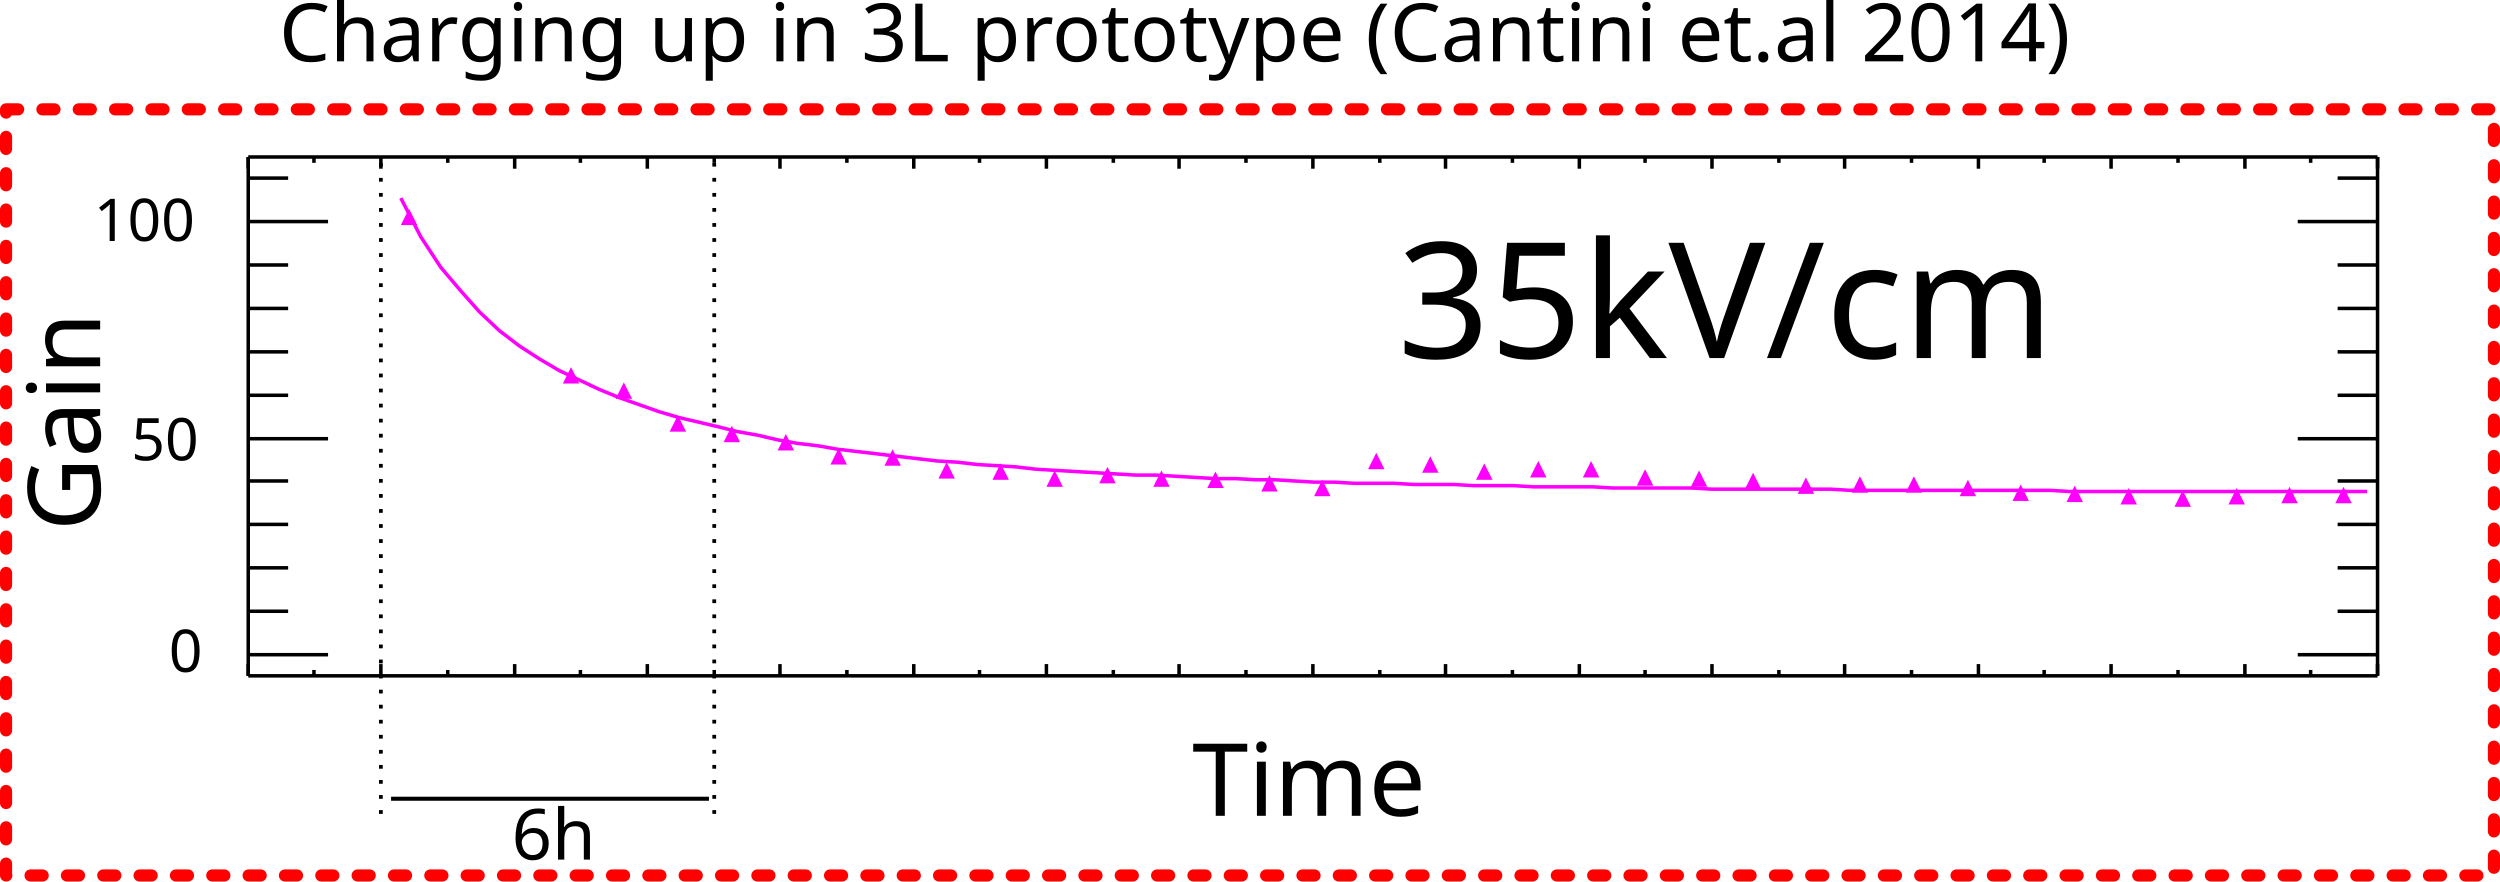
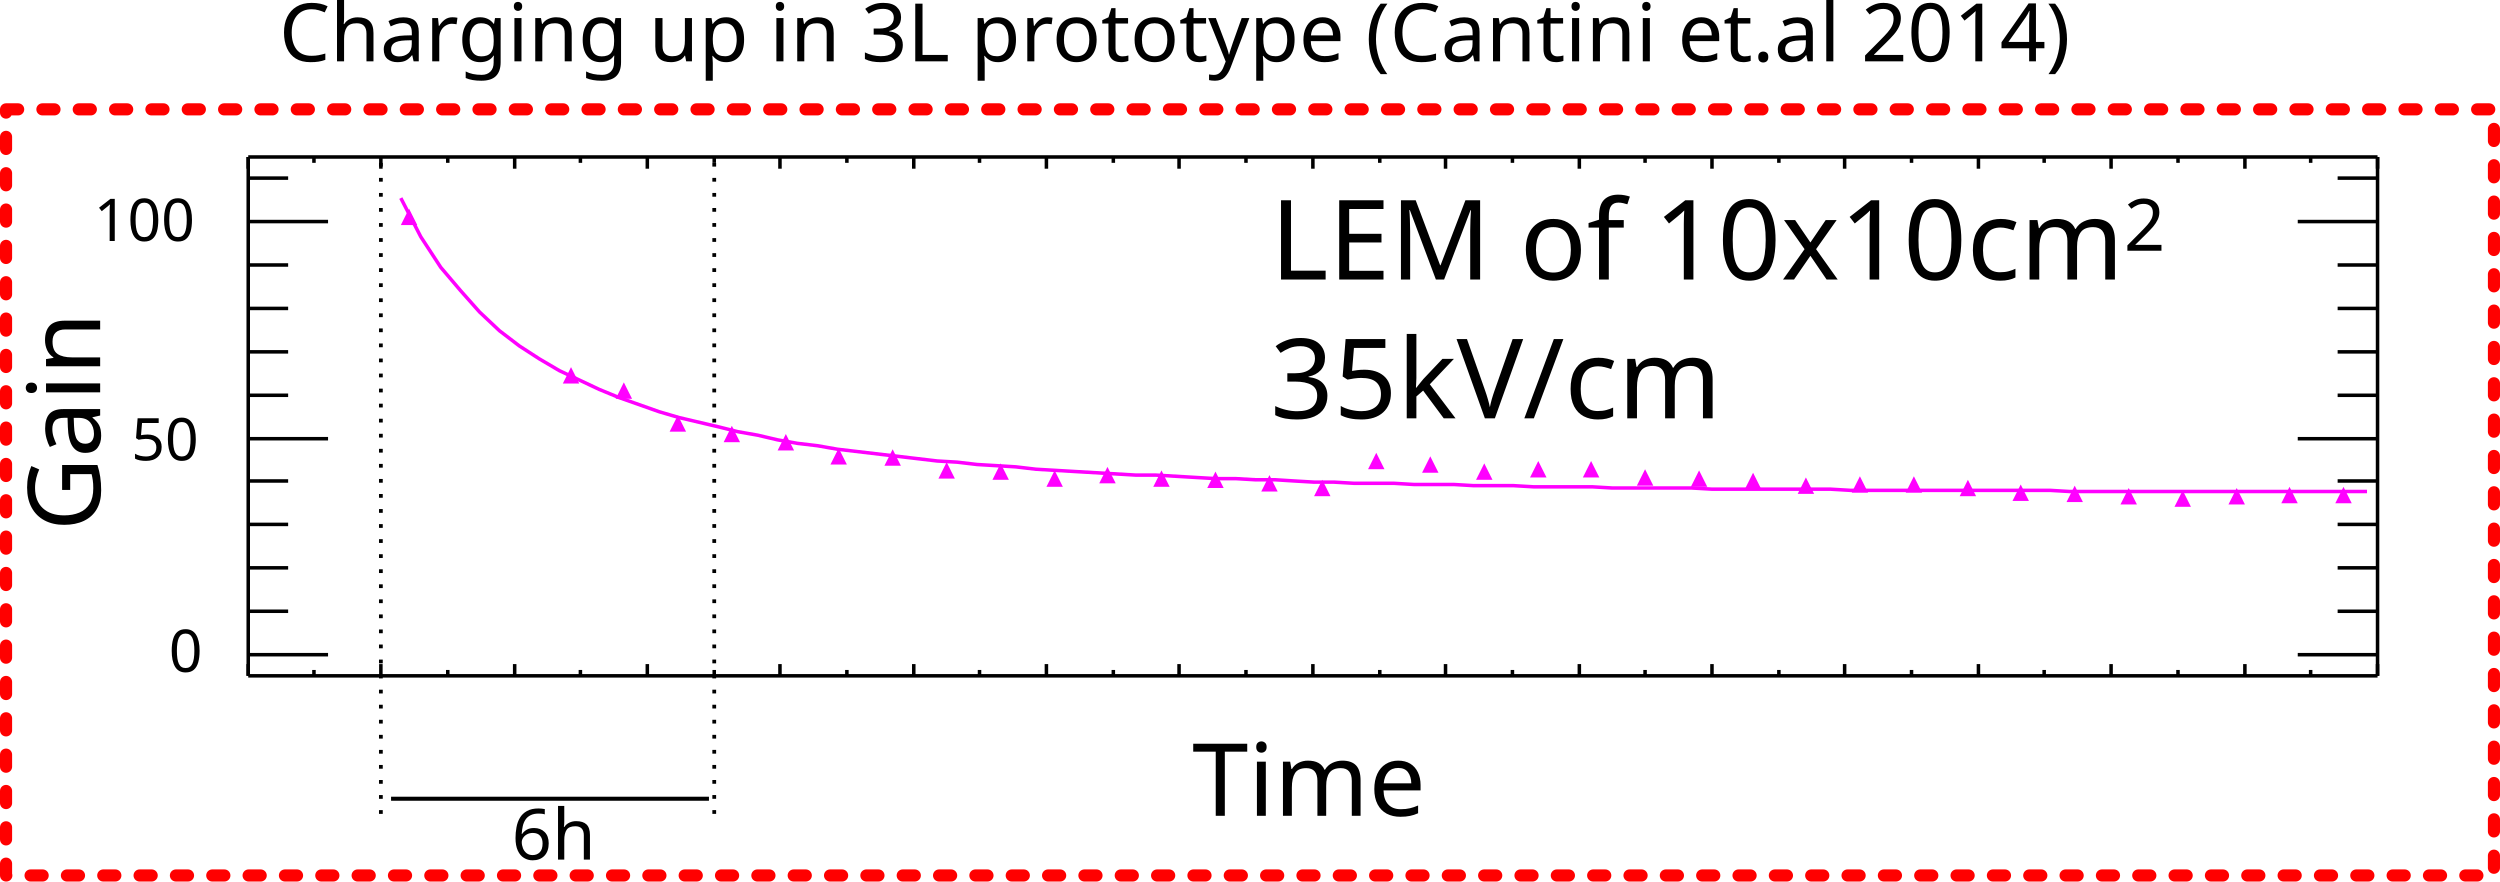
<svg xmlns="http://www.w3.org/2000/svg" xmlns:xlink="http://www.w3.org/1999/xlink" width="174.742mm" height="61.616mm" viewBox="0 0 619.164 218.324" id="svg42458" version="1.1">
  <defs id="defs42460">
    <marker orient="auto" refY="0" refX="0" id="Arrow1Mstart-3" style="overflow:visible">
      <path id="path34728-6" d="M 0,0 5,-5 -12.5,0 5,5 0,0 Z" style="fill:#000000;fill-opacity:1;fill-rule:evenodd;stroke:#000000;stroke-width:1pt;stroke-opacity:1" transform="matrix(0.4,0,0,0.4,4,0)" />
    </marker>
    <marker orient="auto" refY="0" refX="0" id="Arrow1Mend-0" style="overflow:visible">
      <path id="path34731-5" d="M 0,0 5,-5 -12.5,0 5,5 0,0 Z" style="fill:#000000;fill-opacity:1;fill-rule:evenodd;stroke:#000000;stroke-width:1pt;stroke-opacity:1" transform="matrix(-0.4,0,0,-0.4,-4,0)" />
    </marker>
    <clipPath id="clip6-3-3">
      <path id="path35922-8" d="m 142,125 334,0 0,63 -334,0 z m 0,0" />
    </clipPath>
  </defs>
  <g id="layer1" transform="translate(-5.890441,-493.7494)">
    <rect style="color:#000000;clip-rule:nonzero;display:inline;overflow:visible;visibility:visible;opacity:1;isolation:auto;mix-blend-mode:normal;color-interpolation:sRGB;color-interpolation-filters:linearRGB;solid-color:#000000;solid-opacity:1;fill:none;fill-opacity:1;fill-rule:evenodd;stroke:#ff0000;stroke-width:3;stroke-linecap:round;stroke-linejoin:round;stroke-miterlimit:4;stroke-dasharray:3, 6;stroke-dashoffset:0;stroke-opacity:1;color-rendering:auto;image-rendering:auto;shape-rendering:auto;text-rendering:auto;enable-background:accumulate" id="rect34680" width="616.164" height="189.741" x="7.39" y="520.832" />
    <path style="fill:none;fill-rule:evenodd;stroke:#000000;stroke-width:0.932;stroke-linecap:butt;stroke-linejoin:miter;stroke-miterlimit:4;stroke-dasharray:0.932, 2.796;stroke-dashoffset:0;stroke-opacity:1;marker-end:" d="m 100.22,534.082 0,161.906" id="path34682" />
    <path style="fill:none;fill-rule:evenodd;stroke:#000000;stroke-width:0.932;stroke-linecap:butt;stroke-linejoin:miter;stroke-miterlimit:4;stroke-dasharray:0.932, 2.796;stroke-dashoffset:0;stroke-opacity:1;marker-end:" d="m 182.784,534.079 0,161.906" id="path34682-9" />
    <path style="fill:none;fill-rule:evenodd;stroke:#000000;stroke-width:1px;stroke-linecap:butt;stroke-linejoin:miter;stroke-opacity:1;marker-end:" d="m 102.742,691.568 78.733,0" id="path34716" />
    <text xml:space="preserve" style="font-style:normal;font-weight:normal;font-size:40px;line-height:125%;font-family:sans-serif;letter-spacing:0px;word-spacing:0px;fill:#000000;fill-opacity:1;stroke:none;stroke-width:1px;stroke-linecap:butt;stroke-linejoin:miter;stroke-opacity:1" x="132.599" y="706.65" id="text35030">
      <tspan id="tspan35032" x="132.599" y="706.65" style="font-size:17.5px">6h</tspan>
    </text>
    <g id="g41891" transform="matrix(1.538311,0,0,1.538311,-62.041,470.8133)">
      <path style="fill:none;stroke:#000000;stroke-width:0.567;stroke-linecap:butt;stroke-linejoin:miter;stroke-miterlimit:10;stroke-opacity:1" d="m 84.124,123.717 342.816,0 m -342.816,-1.891 0,1.891 m 10.582,-0.945 0,0.945 m 10.773,-1.891 0,1.891 m 10.77,-0.945 0,0.945 m 10.773,-1.891 0,1.891 m 10.582,-0.945 0,0.945 m 10.773,-1.891 0,1.891 m 10.773,-0.945 0,0.945 m 10.582,-1.891 0,1.891 m 10.773,-0.945 0,0.945 m 10.77,-1.891 0,1.891 m 10.586,-0.945 0,0.945 m 10.77,-1.891 0,1.891 m 10.773,-0.945 0,0.945 m 10.582,-1.891 0,1.891 m 10.773,-0.945 0,0.945 m 10.773,-1.891 0,1.891 m 10.77,-0.945 0,0.945 m 10.586,-1.891 0,1.891 m 10.77,-0.945 0,0.945 m 10.773,-1.891 0,1.891 m 10.582,-0.945 0,0.945 m 10.773,-1.891 0,1.891 m 10.77,-0.945 0,0.945 m 10.586,-1.891 0,1.891 m 10.77,-0.945 0,0.945 m 10.773,-1.891 0,1.891 m 10.582,-0.945 0,0.945 m 10.773,-1.891 0,1.891 m 10.773,-0.945 0,0.945 m 10.77,-1.891 0,1.891 m 10.586,-0.945 0,0.945 m 10.77,-1.891 0,1.891 M 84.124,40.185 l 342.816,0 m -342.816,1.887 0,-1.887 m 10.582,0.941 0,-0.941 m 10.773,1.887 0,-1.887 m 10.77,0.941 0,-0.941 m 10.773,1.887 0,-1.887 m 10.582,0.941 0,-0.941 m 10.773,1.887 0,-1.887 m 10.773,0.941 0,-0.941 m 10.582,1.887 0,-1.887 m 10.773,0.941 0,-0.941 m 10.77,1.887 0,-1.887 m 10.586,0.941 0,-0.941 m 10.77,1.887 0,-1.887 m 10.773,0.941 0,-0.941 m 10.582,1.887 0,-1.887 m 10.773,0.941 0,-0.941 m 10.773,1.887 0,-1.887 m 10.77,0.941 0,-0.941 m 10.586,1.887 0,-1.887 m 10.77,0.941 0,-0.941 m 10.773,1.887 0,-1.887 m 10.582,0.941 0,-0.941 m 10.773,1.887 0,-1.887 m 10.77,0.941 0,-0.941 m 10.586,1.887 0,-1.887 m 10.77,0.941 0,-0.941 m 10.773,1.887 0,-1.887 m 10.582,0.941 0,-0.941 m 10.773,1.887 0,-1.887" id="path36641" />
      <path style="fill:none;stroke:#000000;stroke-width:0.567;stroke-linecap:butt;stroke-linejoin:miter;stroke-miterlimit:10;stroke-opacity:1" d="m 394.816,41.127 0,-0.941 m 10.77,1.887 0,-1.887 m 10.586,0.941 0,-0.941 m 10.77,1.887 0,-1.887 m -342.816,83.531 0,-83.531" id="path36643" />
      <g style="fill:#000000;fill-opacity:1" id="g36645" transform="translate(-42.11382,-85.58415)">
        <use height="100%" width="100%" xlink:href="#glyph0-1-2" x="108.104" y="198.571" id="use36647" />
        <use height="100%" width="100%" xlink:href="#glyph0-2-9" x="108.104" y="191.327" id="use36649" />
        <use height="100%" width="100%" xlink:href="#glyph0-2-9" x="108.104" y="187.372" id="use36651" />
        <use height="100%" width="100%" xlink:href="#glyph0-3-4" x="108.104" y="183.418" id="use36653" />
        <use height="100%" width="100%" xlink:href="#glyph0-4-3" x="108.104" y="178.157" id="use36655" />
        <use height="100%" width="100%" xlink:href="#glyph0-5-5" x="108.104" y="172.896" id="use36657" />
        <use height="100%" width="100%" xlink:href="#glyph0-6-17" x="108.104" y="169.607" id="use36659" />
        <use height="100%" width="100%" xlink:href="#glyph0-7-4" x="108.104" y="166.317" id="use36661" />
        <use height="100%" width="100%" xlink:href="#glyph0-3-4" x="108.104" y="160.38" id="use36663" />
        <use height="100%" width="100%" xlink:href="#glyph0-8-3" x="108.104" y="155.119" id="use36665" />
        <use height="100%" width="100%" xlink:href="#glyph0-9-1" x="108.104" y="152.15" id="use36667" />
        <use height="100%" width="100%" xlink:href="#glyph0-10-46" x="108.104" y="146.212" id="use36669" />
        <use height="100%" width="100%" xlink:href="#glyph0-6-17" x="108.104" y="140.952" id="use36671" />
        <use height="100%" width="100%" xlink:href="#glyph0-11-9" x="108.104" y="137.662" id="use36673" />
      </g>
      <path style="fill:none;stroke:#000000;stroke-width:0.567;stroke-linecap:butt;stroke-linejoin:miter;stroke-miterlimit:10;stroke-opacity:1" d="m 96.976,120.314 -12.852,0 m 6.426,-6.992 -6.426,0 m 6.426,-6.992 -6.426,0 m 6.426,-6.992 -6.426,0 m 6.426,-6.992 -6.426,0 m 12.852,-6.805 -12.852,0 m 6.426,-6.992 -6.426,0 m 6.426,-6.992 -6.426,0 m 6.426,-6.992 -6.426,0 m 6.426,-6.992 -6.426,0 m 12.852,-6.992 -12.852,0 m 12.852,69.734 -12.852,0 m 12.852,-69.734 -12.852,0 m 6.426,-6.996 -6.426,0" id="path36675" />
      <g style="fill:#000000;fill-opacity:1" id="g36677" transform="translate(-42.11382,-85.58415)">
        <use height="100%" width="100%" xlink:href="#glyph1-1-2" x="119.411" y="208.798" id="use36679" />
      </g>
      <g style="fill:#000000;fill-opacity:1" id="g36681" transform="translate(-42.11382,-85.58415)">
        <use height="100%" width="100%" xlink:href="#glyph1-2-2" x="114.565" y="173.804" id="use36683" />
        <use height="100%" width="100%" xlink:href="#glyph1-1-2" x="119.693" y="173.804" id="use36685" />
      </g>
      <g style="fill:#000000;fill-opacity:1" id="g36687" transform="translate(-42.11382,-85.58415)">
        <use height="100%" width="100%" xlink:href="#glyph1-3-6" x="110.257" y="139.346" id="use36689" />
        <use height="100%" width="100%" xlink:href="#glyph1-1-2" x="115.385" y="139.346" id="use36691" />
        <use height="100%" width="100%" xlink:href="#glyph1-1-2" x="120.513" y="139.346" id="use36693" />
      </g>
      <path style="fill:none;stroke:#000000;stroke-width:0.567;stroke-linecap:butt;stroke-linejoin:miter;stroke-miterlimit:10;stroke-opacity:1" d="m 426.941,123.717 0,-83.531 m -12.848,80.129 12.848,0 m -6.426,-6.992 6.426,0 m -6.426,-6.992 6.426,0 m -6.426,-6.992 6.426,0 m -6.426,-6.992 6.426,0 m -12.848,-6.805 12.848,0 m -6.426,-6.992 6.426,0 m -6.426,-6.992 6.426,0 m -6.426,-6.992 6.426,0 m -6.426,-6.992 6.426,0 m -12.848,-6.992 12.848,0 m -12.848,69.734 12.848,0 m -12.848,-69.734 12.848,0 m -6.426,-6.996 6.426,0" id="path36695" />
      <path style="fill:#ff00ff;fill-opacity:1;fill-rule:evenodd;stroke:none" d="m 421.46,93.287 -1.32,2.648 2.645,0" id="path36697" />
      <path style="fill:#ff00ff;fill-opacity:1;fill-rule:evenodd;stroke:none" d="m 412.769,93.287 -1.324,2.648 2.648,0" id="path36699" />
      <path style="fill:#ff00ff;fill-opacity:1;fill-rule:evenodd;stroke:none" d="m 404.265,93.478 -1.324,2.645 2.645,0" id="path36701" />
      <path style="fill:#ff00ff;fill-opacity:1;fill-rule:evenodd;stroke:none" d="m 395.57,93.857 -1.32,2.645 2.645,0" id="path36703" />
      <path style="fill:#ff00ff;fill-opacity:1;fill-rule:evenodd;stroke:none" d="m 386.878,93.478 -1.324,2.645 2.645,0" id="path36705" />
      <path style="fill:#ff00ff;fill-opacity:1;fill-rule:evenodd;stroke:none" d="m 378.183,93.099 -1.32,2.645 2.645,0" id="path36707" />
      <path style="fill:#ff00ff;fill-opacity:1;fill-rule:evenodd;stroke:none" d="m 369.492,92.912 -1.324,2.645 2.645,0" id="path36709" />
      <path style="fill:#ff00ff;fill-opacity:1;fill-rule:evenodd;stroke:none" d="m 360.988,92.154 -1.324,2.645 2.645,0" id="path36711" />
      <path style="fill:#ff00ff;fill-opacity:1;fill-rule:evenodd;stroke:none" d="m 352.292,91.588 -1.32,2.645 2.645,0" id="path36713" />
      <path style="fill:#ff00ff;fill-opacity:1;fill-rule:evenodd;stroke:none" d="m 343.601,91.588 -1.324,2.645 2.645,0" id="path36715" />
      <path style="fill:#ff00ff;fill-opacity:1;fill-rule:evenodd;stroke:none" d="m 334.906,91.775 -1.32,2.648 2.645,0" id="path36717" />
      <path style="fill:#ff00ff;fill-opacity:1;fill-rule:evenodd;stroke:none" d="m 326.402,91.021 -1.324,2.645 2.648,0" id="path36719" />
      <path style="fill:#ff00ff;fill-opacity:1;fill-rule:evenodd;stroke:none" d="m 317.71,90.642 -1.324,2.645 2.645,0" id="path36721" />
      <path style="fill:#ff00ff;fill-opacity:1;fill-rule:evenodd;stroke:none" d="m 309.015,90.455 -1.324,2.645 2.648,0" id="path36723" />
      <path style="fill:#ff00ff;fill-opacity:1;fill-rule:evenodd;stroke:none" d="m 300.324,89.131 -1.324,2.645 2.645,0" id="path36725" />
      <path style="fill:#ff00ff;fill-opacity:1;fill-rule:evenodd;stroke:none" d="m 291.82,89.131 -1.324,2.645 2.645,0" id="path36727" />
      <path style="fill:#ff00ff;fill-opacity:1;fill-rule:evenodd;stroke:none" d="m 283.124,89.51 -1.324,2.645 2.648,0" id="path36729" />
      <path style="fill:#ff00ff;fill-opacity:1;fill-rule:evenodd;stroke:none" d="m 274.433,88.377 -1.324,2.645 2.645,0" id="path36731" />
      <path style="fill:#ff00ff;fill-opacity:1;fill-rule:evenodd;stroke:none" d="m 265.738,87.806 -1.324,2.648 2.648,0" id="path36733" />
      <path style="fill:#ff00ff;fill-opacity:1;fill-rule:evenodd;stroke:none" d="m 257.046,92.154 -1.324,2.645 2.645,0" id="path36735" />
      <path style="fill:#ff00ff;fill-opacity:1;fill-rule:evenodd;stroke:none" d="m 248.542,91.4 -1.324,2.645 2.645,0" id="path36737" />
      <path style="fill:#ff00ff;fill-opacity:1;fill-rule:evenodd;stroke:none" d="m 239.847,90.83 -1.324,2.648 2.648,0" id="path36739" />
      <path style="fill:#ff00ff;fill-opacity:1;fill-rule:evenodd;stroke:none" d="m 231.156,90.642 -1.324,2.645 2.645,0" id="path36741" />
      <path style="fill:#ff00ff;fill-opacity:1;fill-rule:evenodd;stroke:none" d="m 222.46,90.076 -1.324,2.645 2.648,0" id="path36743" />
      <path style="fill:#ff00ff;fill-opacity:1;fill-rule:evenodd;stroke:none" d="m 213.956,90.642 -1.324,2.645 2.648,0" id="path36745" />
      <path style="fill:#ff00ff;fill-opacity:1;fill-rule:evenodd;stroke:none" d="m 205.261,89.51 -1.32,2.645 2.645,0" id="path36747" />
      <path style="fill:#ff00ff;fill-opacity:1;fill-rule:evenodd;stroke:none" d="m 196.57,89.318 -1.324,2.648 2.648,0" id="path36749" />
      <path style="fill:#ff00ff;fill-opacity:1;fill-rule:evenodd;stroke:none" d="m 187.874,87.24 -1.32,2.648 2.645,0" id="path36751" />
      <path style="fill:#ff00ff;fill-opacity:1;fill-rule:evenodd;stroke:none" d="m 179.183,87.053 -1.324,2.645 2.648,0" id="path36753" />
      <path style="fill:#ff00ff;fill-opacity:1;fill-rule:evenodd;stroke:none" d="m 170.679,84.783 -1.324,2.648 2.648,0" id="path36755" />
      <path style="fill:#ff00ff;fill-opacity:1;fill-rule:evenodd;stroke:none" d="m 161.984,83.463 -1.32,2.645 2.645,0" id="path36757" />
      <path style="fill:#ff00ff;fill-opacity:1;fill-rule:evenodd;stroke:none" d="m 153.292,81.76 -1.324,2.648 2.648,0" id="path36759" />
      <path style="fill:#ff00ff;fill-opacity:1;fill-rule:evenodd;stroke:none" d="m 144.597,76.471 -1.32,2.645 2.645,0" id="path36761" />
      <path style="fill:#ff00ff;fill-opacity:1;fill-rule:evenodd;stroke:none" d="m 136.093,74.014 -1.32,2.645 2.645,0" id="path36763" />
      <path style="fill:#ff00ff;fill-opacity:1;fill-rule:evenodd;stroke:none" d="m 110.015,48.498 -1.324,2.648 2.648,0" id="path36765" />
      <g style="clip-rule:nonzero" clip-path="url(#clip6-3-3)" id="g36767" transform="translate(-42.11382,-85.58415)">
        <path style="fill:none;stroke:#ff00ff;stroke-width:0.567;stroke-linecap:butt;stroke-linejoin:miter;stroke-miterlimit:10;stroke-opacity:1" d="m 150.805,-132.383 3.215,-6.234 3.211,-4.914 3.215,-3.781 3.023,-3.402 3.211,-3.023 3.215,-2.457 3.211,-2.078 3.215,-1.891 6.422,-3.023 3.215,-1.324 6.426,-2.266 3.211,-0.945 6.426,-1.512 3.023,-0.758 3.215,-0.566 3.211,-0.754 3.215,-0.566 3.211,-0.379 3.215,-0.566 12.848,-1.512 3.215,-0.379 3.211,-0.188 3.215,-0.379 3.211,-0.191 3.023,-0.188 3.215,-0.379 16.062,-0.945 3.215,0 9.637,-0.566 3.211,0 3.215,-0.188 3.211,0 3.023,-0.191 3.215,-0.188 3.211,0 3.215,-0.188 6.426,0 3.211,-0.191 6.426,0 3.215,-0.188 6.426,0 3.211,-0.188 9.449,0 3.215,-0.191 12.848,0 3.215,-0.188 19.086,0 3.215,-0.191 32.125,0 3.215,-0.188 47.812,0" transform="scale(1,-1)" id="path36769" />
      </g>
      <g transform="translate(-42.11382,-336.7841)" style="fill:#000000;fill-opacity:1" id="g36847">
        <use height="100%" width="100%" xlink:href="#glyph4-1-5" x="244.857" y="483.382" id="use36849" />
        <use height="100%" width="100%" xlink:href="#glyph4-2-8" x="252.082" y="483.382" id="use36851" />
        <use height="100%" width="100%" xlink:href="#glyph4-3-7" x="255.363" y="483.382" id="use36853" />
        <use height="100%" width="100%" xlink:href="#glyph4-4-9" x="264.567" y="483.382" id="use36855" />
        <use height="100%" width="100%" xlink:href="#glyph4-5-6" x="269.814" y="483.382" id="use36857" />
        <use height="100%" width="100%" xlink:href="#glyph4-6-0" x="272.775" y="483.382" id="use36859" />
        <use height="100%" width="100%" xlink:href="#glyph4-2-8" x="277.383" y="483.382" id="use36861" />
        <use height="100%" width="100%" xlink:href="#glyph4-7-4" x="280.664" y="483.382" id="use36863" />
        <use height="100%" width="100%" xlink:href="#glyph4-8-1" x="286.586" y="483.382" id="use36865" />
        <use height="100%" width="100%" xlink:href="#glyph4-4-9" x="291.833" y="483.382" id="use36867" />
        <use height="100%" width="100%" xlink:href="#glyph4-5-6" x="297.081" y="483.382" id="use36869" />
        <use height="100%" width="100%" xlink:href="#glyph4-9-0" x="300.042" y="483.382" id="use36871" />
        <use height="100%" width="100%" xlink:href="#glyph4-10-4" x="303.986" y="483.382" id="use36873" />
        <use height="100%" width="100%" xlink:href="#glyph4-7-4" x="309.908" y="483.382" id="use36875" />
        <use height="100%" width="100%" xlink:href="#glyph4-5-6" x="315.831" y="483.382" id="use36877" />
        <use height="100%" width="100%" xlink:href="#glyph4-6-0" x="318.792" y="483.382" id="use36879" />
        <use height="100%" width="100%" xlink:href="#glyph4-11-8" x="323.4" y="483.382" id="use36881" />
        <use height="100%" width="100%" xlink:href="#glyph4-12-7" x="326.681" y="483.382" id="use36883" />
        <use height="100%" width="100%" xlink:href="#glyph4-9-0" x="331.928" y="483.382" id="use36885" />
        <use height="100%" width="100%" xlink:href="#glyph4-11-8" x="335.872" y="483.382" id="use36887" />
        <use height="100%" width="100%" xlink:href="#glyph4-5-6" x="339.153" y="483.382" id="use36889" />
        <use height="100%" width="100%" xlink:href="#glyph4-13-0" x="342.114" y="483.382" id="use36891" />
        <use height="100%" width="100%" xlink:href="#glyph4-14-8" x="346.058" y="483.382" id="use36893" />
        <use height="100%" width="100%" xlink:href="#glyph4-15-6" x="351.981" y="483.382" id="use36895" />
      </g>
      <g transform="translate(-42.11382,-336.7841)" style="fill:#000000;fill-opacity:1" id="g36899">
        <use height="100%" width="100%" xlink:href="#glyph5-1-4" x="118.872" y="470.999" id="use36901" />
        <use height="100%" width="100%" xlink:href="#glyph5-2-7" x="122.279" y="470.999" id="use36903" />
        <use height="100%" width="100%" xlink:href="#glyph5-3-9" x="127.393" y="470.999" id="use36905" />
        <use height="100%" width="100%" xlink:href="#glyph5-4-3" x="129.951" y="470.999" id="use36907" />
      </g>
      <g transform="translate(-42.11382,-336.7841)" style="fill:#000000;fill-opacity:1" id="g36909">
        <use height="100%" width="100%" xlink:href="#glyph5-2-7" x="141.479" y="470.999" id="use36911" />
        <use height="100%" width="100%" xlink:href="#glyph5-3-9" x="146.594" y="470.999" id="use36913" />
        <use height="100%" width="100%" xlink:href="#glyph5-2-7" x="149.152" y="470.999" id="use36915" />
      </g>
      <g transform="translate(-42.11382,-336.7841)" style="fill:#000000;fill-opacity:1" id="g36917">
        <use height="100%" width="100%" xlink:href="#glyph5-2-7" x="163.023" y="470.999" id="use36919" />
        <use height="100%" width="100%" xlink:href="#glyph5-3-9" x="168.138" y="470.999" id="use36921" />
        <use height="100%" width="100%" xlink:href="#glyph5-4-3" x="170.695" y="470.999" id="use36923" />
      </g>
      <g transform="translate(-42.11382,-336.7841)" style="fill:#000000;fill-opacity:1" id="g36925">
        <use height="100%" width="100%" xlink:href="#glyph5-2-7" x="184.556" y="470.999" id="use36927" />
        <use height="100%" width="100%" xlink:href="#glyph5-3-9" x="189.671" y="470.999" id="use36929" />
        <use height="100%" width="100%" xlink:href="#glyph5-5-9" x="192.228" y="470.999" id="use36931" />
      </g>
      <g transform="translate(-42.11382,-336.7841)" style="fill:#000000;fill-opacity:1" id="g36933">
        <use height="100%" width="100%" xlink:href="#glyph5-2-7" x="205.557" y="470.999" id="use36935" />
        <use height="100%" width="100%" xlink:href="#glyph5-3-9" x="210.672" y="470.999" id="use36937" />
        <use height="100%" width="100%" xlink:href="#glyph5-6-2" x="213.229" y="470.999" id="use36939" />
      </g>
      <g transform="translate(-42.11382,-336.7841)" style="fill:#000000;fill-opacity:1" id="g36941">
        <use height="100%" width="100%" xlink:href="#glyph5-2-7" x="227.09" y="470.999" id="use36943" />
        <use height="100%" width="100%" xlink:href="#glyph5-3-9" x="232.205" y="470.999" id="use36945" />
        <use height="100%" width="100%" xlink:href="#glyph5-7-8" x="234.762" y="470.999" id="use36947" />
      </g>
      <g transform="translate(-42.11382,-336.7841)" style="fill:#000000;fill-opacity:1" id="g36949">
        <use height="100%" width="100%" xlink:href="#glyph5-2-7" x="248.623" y="470.999" id="use36951" />
        <use height="100%" width="100%" xlink:href="#glyph5-3-9" x="253.738" y="470.999" id="use36953" />
        <use height="100%" width="100%" xlink:href="#glyph5-8-3" x="256.296" y="470.999" id="use36955" />
      </g>
      <g transform="translate(-42.11382,-336.7841)" style="fill:#000000;fill-opacity:1" id="g36957">
        <use height="100%" width="100%" xlink:href="#glyph5-2-7" x="270.167" y="470.999" id="use36959" />
        <use height="100%" width="100%" xlink:href="#glyph5-3-9" x="275.282" y="470.999" id="use36961" />
        <use height="100%" width="100%" xlink:href="#glyph5-9-0" x="277.839" y="470.999" id="use36963" />
      </g>
      <g transform="translate(-42.11382,-336.7841)" style="fill:#000000;fill-opacity:1" id="g36965">
        <use height="100%" width="100%" xlink:href="#glyph5-2-7" x="291.7" y="470.999" id="use36967" />
        <use height="100%" width="100%" xlink:href="#glyph5-3-9" x="296.815" y="470.999" id="use36969" />
        <use height="100%" width="100%" xlink:href="#glyph5-10-1" x="299.372" y="470.999" id="use36971" />
      </g>
      <g transform="translate(-42.11382,-336.7841)" style="fill:#000000;fill-opacity:1" id="g36973">
        <use height="100%" width="100%" xlink:href="#glyph5-2-7" x="312.701" y="470.999" id="use36975" />
        <use height="100%" width="100%" xlink:href="#glyph5-3-9" x="317.816" y="470.999" id="use36977" />
        <use height="100%" width="100%" xlink:href="#glyph5-11-7" x="320.373" y="470.999" id="use36979" />
      </g>
      <g transform="translate(-42.11382,-336.7841)" style="fill:#000000;fill-opacity:1" id="g36981">
        <use height="100%" width="100%" xlink:href="#glyph5-2-7" x="334.234" y="470.999" id="use36983" />
        <use height="100%" width="100%" xlink:href="#glyph5-3-9" x="339.349" y="470.999" id="use36985" />
        <use height="100%" width="100%" xlink:href="#glyph5-12-8" x="341.906" y="470.999" id="use36987" />
      </g>
      <g transform="translate(-42.11382,-336.7841)" style="fill:#000000;fill-opacity:1" id="g36989">
        <use height="100%" width="100%" xlink:href="#glyph5-4-3" x="355.767" y="470.999" id="use36991" />
        <use height="100%" width="100%" xlink:href="#glyph5-3-9" x="360.882" y="470.999" id="use36993" />
        <use height="100%" width="100%" xlink:href="#glyph5-2-7" x="363.44" y="470.999" id="use36995" />
      </g>
      <g transform="translate(-42.11382,-336.7841)" style="fill:#000000;fill-opacity:1" id="g36997">
        <use height="100%" width="100%" xlink:href="#glyph5-4-3" x="377.301" y="470.999" id="use36999" />
        <use height="100%" width="100%" xlink:href="#glyph5-3-9" x="382.415" y="470.999" id="use37001" />
        <use height="100%" width="100%" xlink:href="#glyph5-4-3" x="384.973" y="470.999" id="use37003" />
      </g>
      <g transform="translate(-42.11382,-336.7841)" style="fill:#000000;fill-opacity:1" id="g37005">
        <use height="100%" width="100%" xlink:href="#glyph5-4-3" x="398.84" y="470.999" id="use37007" />
        <use height="100%" width="100%" xlink:href="#glyph5-3-9" x="403.955" y="470.999" id="use37009" />
        <use height="100%" width="100%" xlink:href="#glyph5-5-9" x="406.512" y="470.999" id="use37011" />
      </g>
      <g transform="translate(-42.11382,-336.7841)" style="fill:#000000;fill-opacity:1" id="g37013">
        <use height="100%" width="100%" xlink:href="#glyph5-4-3" x="419.841" y="470.999" id="use37015" />
        <use height="100%" width="100%" xlink:href="#glyph5-3-9" x="424.956" y="470.999" id="use37017" />
        <use height="100%" width="100%" xlink:href="#glyph5-6-2" x="427.513" y="470.999" id="use37019" />
      </g>
      <g transform="translate(-42.11382,-336.7841)" style="fill:#000000;fill-opacity:1" id="g37021">
        <use height="100%" width="100%" xlink:href="#glyph5-4-3" x="441.374" y="470.999" id="use37023" />
        <use height="100%" width="100%" xlink:href="#glyph5-3-9" x="446.489" y="470.999" id="use37025" />
        <use height="100%" width="100%" xlink:href="#glyph5-7-8" x="449.046" y="470.999" id="use37027" />
      </g>
      <g transform="translate(-42.11382,-336.7841)" style="fill:#000000;fill-opacity:1" id="g37029">
        <use height="100%" width="100%" xlink:href="#glyph5-4-3" x="462.907" y="470.999" id="use37031" />
        <use height="100%" width="100%" xlink:href="#glyph5-3-9" x="468.022" y="470.999" id="use37033" />
        <use height="100%" width="100%" xlink:href="#glyph5-8-3" x="470.58" y="470.999" id="use37035" />
      </g>
    </g>
    <text xml:space="preserve" style="font-style:normal;font-weight:normal;font-size:40px;line-height:125%;font-family:sans-serif;letter-spacing:0px;word-spacing:0px;fill:#000000;fill-opacity:1;stroke:none;stroke-width:1px;stroke-linecap:butt;stroke-linejoin:miter;stroke-opacity:1" x="75.013" y="508.945" id="text42052">
      <tspan id="tspan42054" x="75.013" y="508.945" style="font-size:20px">Charging up in 3L prototype (Cantini et.al 2014)</tspan>
    </text>
-     <text xml:space="preserve" style="font-style:normal;font-weight:normal;font-size:40px;line-height:125%;font-family:sans-serif;letter-spacing:0px;word-spacing:0px;fill:#000000;fill-opacity:1;stroke:none;stroke-width:1px;stroke-linecap:butt;stroke-linejoin:miter;stroke-opacity:1" x="351.982" y="582.441" id="text42228">
-       <tspan id="tspan42230" x="351.982" y="582.441">35kV/cm</tspan>
+     <text xml:space="preserve" style="font-style:normal;font-weight:normal;font-size:40px;line-height:125%;font-family:sans-serif;letter-spacing:0px;word-spacing:0px;fill:#000000;fill-opacity:1;stroke:none;stroke-width:1px;stroke-linecap:butt;stroke-linejoin:miter;stroke-opacity:1" x="320.486" y="562.988" id="text42228">
+       <tspan id="tspan42230" x="320.486" y="562.988" style="font-size:27.5px">LEM of 10x10cm<tspan style="font-size:65%;baseline-shift:super" id="tspan4333">2</tspan>
+       </tspan>
+       <tspan x="320.486" y="597.363" id="tspan4331" style="font-size:27.5px">35kV/cm</tspan>
    </text>
    <text xml:space="preserve" style="font-style:normal;font-weight:normal;font-size:14.587px;line-height:125%;font-family:sans-serif;letter-spacing:0px;word-spacing:0px;fill:#000000;fill-opacity:1;stroke:none;stroke-width:1px;stroke-linecap:butt;stroke-linejoin:miter;stroke-opacity:1" x="29.124" y="553.431" id="text4322">
      <tspan id="tspan4324" x="29.124" y="553.431">100</tspan>
    </text>
    <text xml:space="preserve" style="font-style:normal;font-weight:normal;font-size:14.587px;line-height:125%;font-family:sans-serif;letter-spacing:0px;word-spacing:0px;fill:#000000;fill-opacity:1;stroke:none;stroke-width:1px;stroke-linecap:butt;stroke-linejoin:miter;stroke-opacity:1" x="38.412" y="607.759" id="text4322-3">
      <tspan id="tspan4324-6" x="38.412" y="607.759">50</tspan>
    </text>
    <text xml:space="preserve" style="font-style:normal;font-weight:normal;font-size:14.587px;line-height:125%;font-family:sans-serif;letter-spacing:0px;word-spacing:0px;fill:#000000;fill-opacity:1;stroke:none;stroke-width:1px;stroke-linecap:butt;stroke-linejoin:miter;stroke-opacity:1" x="47.7" y="660.153" id="text4322-3-7">
      <tspan id="tspan4324-6-5" x="47.7" y="660.153">0</tspan>
    </text>
    <text xml:space="preserve" style="font-style:normal;font-weight:normal;font-size:40px;line-height:125%;font-family:sans-serif;letter-spacing:0px;word-spacing:0px;fill:#000000;fill-opacity:1;stroke:none;stroke-width:1px;stroke-linecap:butt;stroke-linejoin:miter;stroke-opacity:1" x="-625.267" y="30.695" id="text4362" transform="matrix(0,-1,1,0,0,0)">
      <tspan id="tspan4364" x="-625.267" y="30.695" style="font-size:25px">Gain</tspan>
    </text>
    <text xml:space="preserve" style="font-style:normal;font-weight:normal;font-size:40px;line-height:125%;font-family:sans-serif;letter-spacing:0px;word-spacing:0px;fill:#000000;fill-opacity:1;stroke:none;stroke-width:1px;stroke-linecap:butt;stroke-linejoin:miter;stroke-opacity:1" x="301.159" y="695.792" id="text4562">
      <tspan id="tspan4564" x="301.159" y="695.792" style="font-size:25px">Time</tspan>
    </text>
  </g>
</svg>
